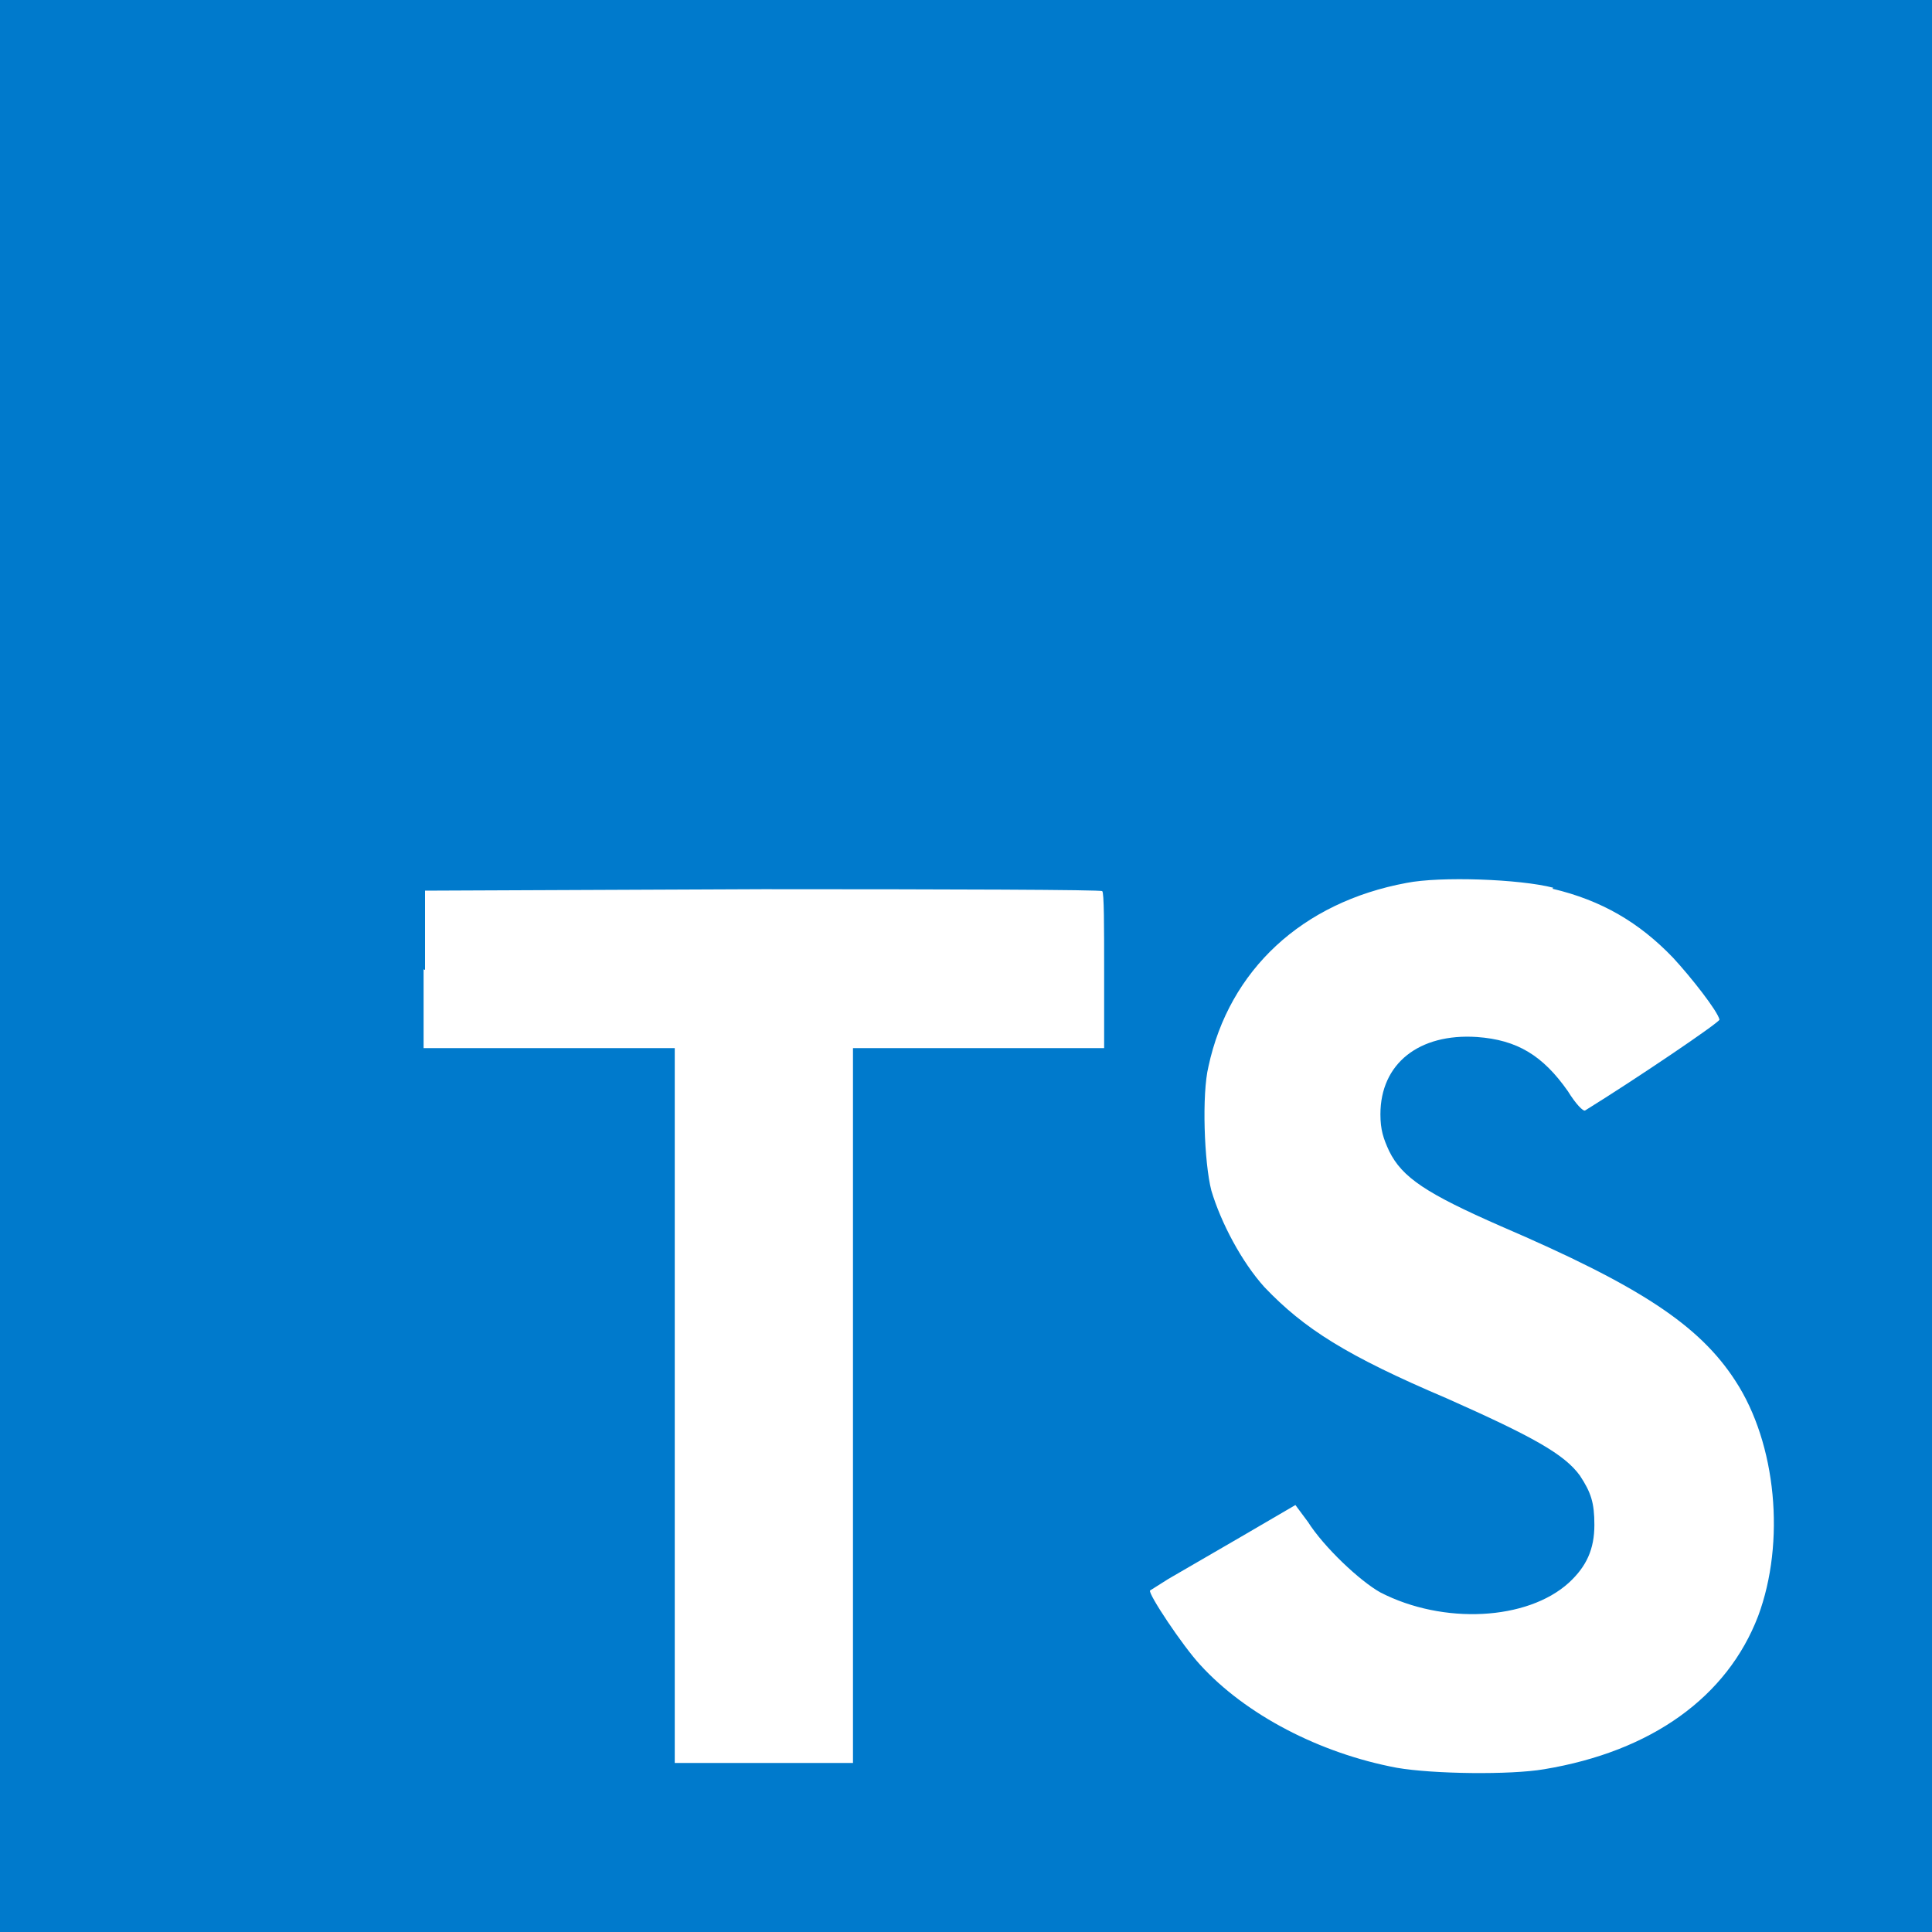
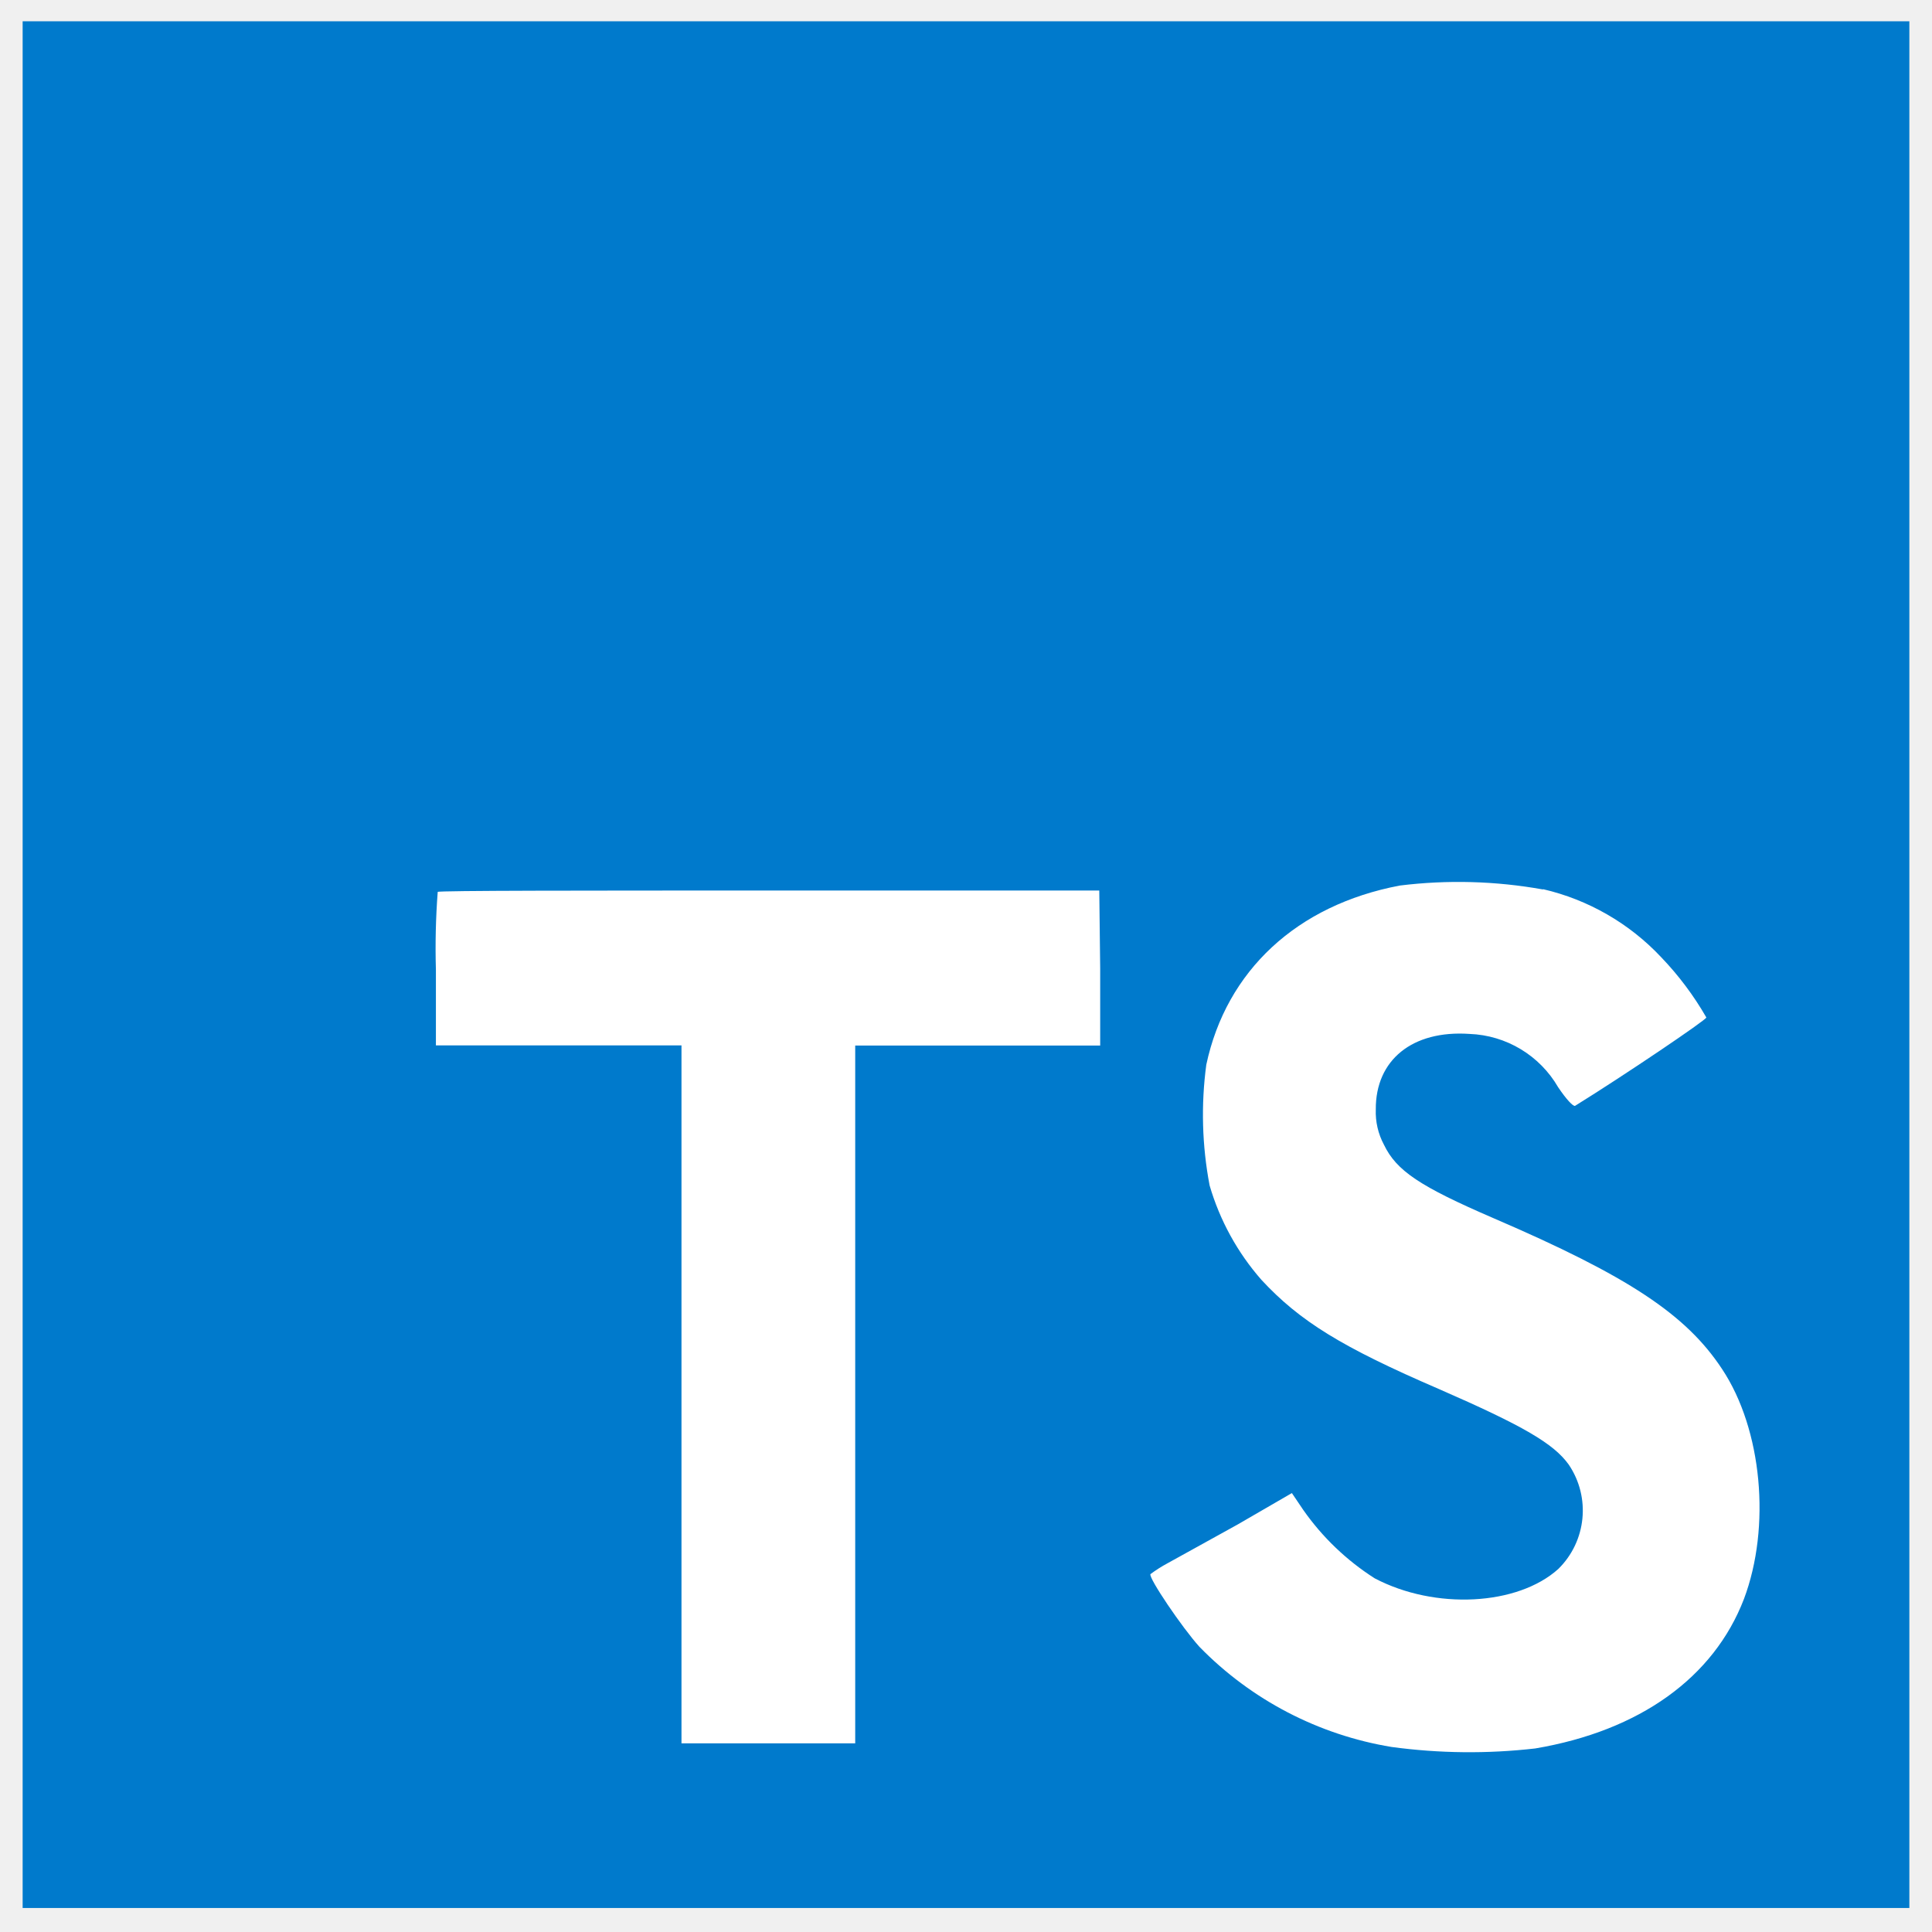
- <svg xmlns="http://www.w3.org/2000/svg" width="800px" height="800px" viewBox="0 0 400 400" id="Layer_1">
-   <style>.st0{fill:#007acc}.st1{fill:#fff}</style>
-   <path class="st0" d="M0 200V0h400v400H0" />
-   <path class="st1" d="M87.7 200.7V217h52v148h36.9V217h52v-16c0-9 0-16.3-.4-16.5 0-.3-31.7-.4-70.2-.4l-70 .3v16.4l-.3-.1zM321.4 184c10.2 2.4 18 7 25 14.3 3.7 4 9.2 11 9.6 12.8 0 .6-17.3 12.3-27.8 18.8-.4.3-2-1.4-3.6-4-5.2-7.4-10.5-10.6-18.8-11.2-12-.8-20 5.5-20 16 0 3.2.6 5 1.8 7.6 2.7 5.5 7.7 8.8 23.2 15.6 28.6 12.3 41 20.4 48.5 32 8.5 13 10.4 33.4 4.7 48.7-6.4 16.7-22 28-44.3 31.7-7 1.2-23 1-30.5-.3-16-3-31.3-11-40.7-21.3-3.7-4-10.8-14.7-10.4-15.4l3.8-2.4 15-8.7 11.3-6.6 2.6 3.5c3.3 5.2 10.7 12.2 15 14.6 13 6.7 30.4 5.8 39-2 3.7-3.4 5.3-7 5.3-12 0-4.6-.7-6.7-3-10.2-3.2-4.4-9.6-8-27.6-16-20.7-8.8-29.5-14.4-37.7-23-4.7-5.2-9-13.3-11-20-1.5-5.8-2-20-.6-25.7 4.3-20 19.4-34 41-38 7-1.4 23.5-.8 30.4 1l-.2.2z" />
+ <svg xmlns="http://www.w3.org/2000/svg" viewBox="0 0 128 128">
+   <path fill="#fff" d="M22.67 47h99.67v73.67H22.67z" />
+   <path data-name="original" fill="#007acc" d="M1.5 63.91v62.5h125v-125H1.5zm100.73-5a15.56 15.56 0 017.82 4.5 20.58 20.58 0 013 4c0 .16-5.4 3.81-8.69 5.85-.12.08-.6-.44-1.13-1.23a7.09 7.09 0 00-5.87-3.53c-3.79-.26-6.23 1.73-6.21 5a4.58 4.58 0 00.54 2.34c.83 1.73 2.38 2.76 7.24 4.86 8.95 3.85 12.78 6.39 15.16 10 2.66 4 3.25 10.46 1.45 15.24-2 5.2-6.9 8.73-13.83 9.9a38.32 38.32 0 01-9.52-.1 23 23 0 01-12.72-6.63c-1.15-1.27-3.39-4.58-3.25-4.82a9.34 9.34 0 011.15-.73L82 101l3.59-2.08.75 1.11a16.78 16.78 0 004.74 4.54c4 2.1 9.46 1.81 12.16-.62a5.43 5.43 0 00.69-6.92c-1-1.39-3-2.56-8.59-5-6.45-2.78-9.23-4.5-11.77-7.24a16.48 16.48 0 01-3.43-6.25 25 25 0 01-.22-8c1.33-6.23 6-10.58 12.82-11.87a31.66 31.66 0 019.49.26zm-29.34 5.24v5.12H56.66v46.23H45.15V69.26H28.88v-5a49.19 49.19 0 01.12-5.17C29.08 59 39 59 51 59h21.83z" />
</svg>
